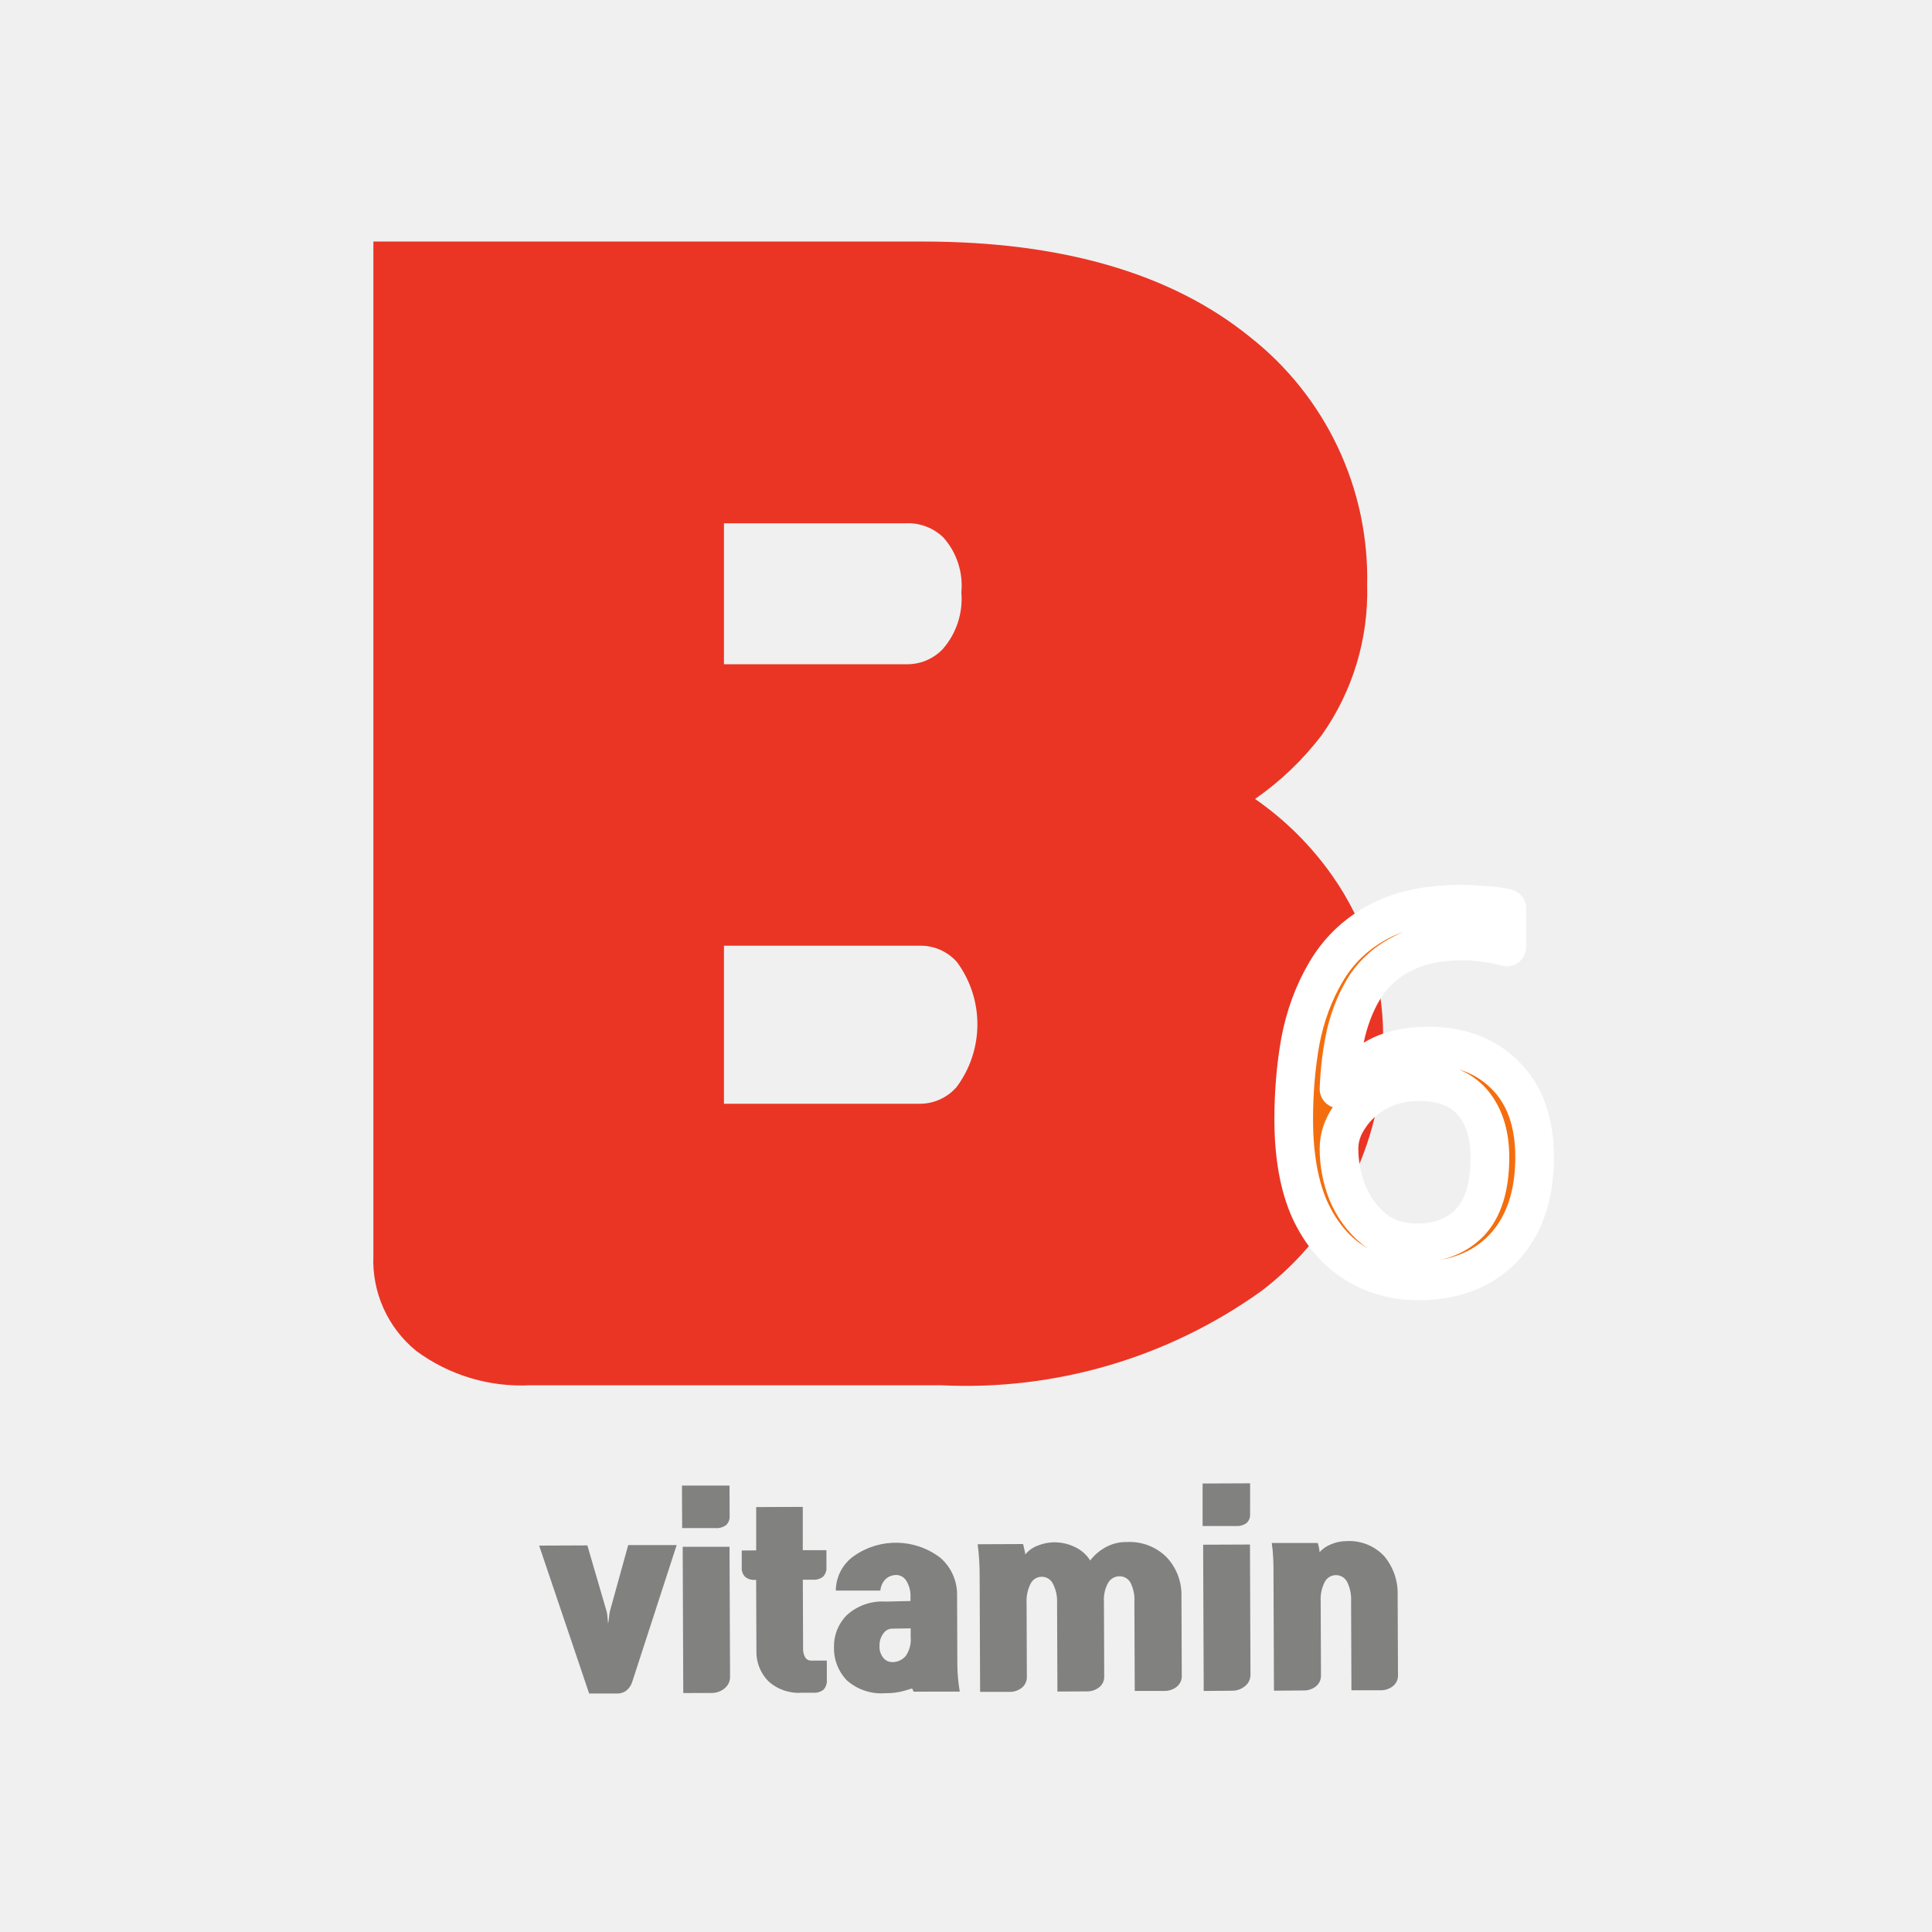
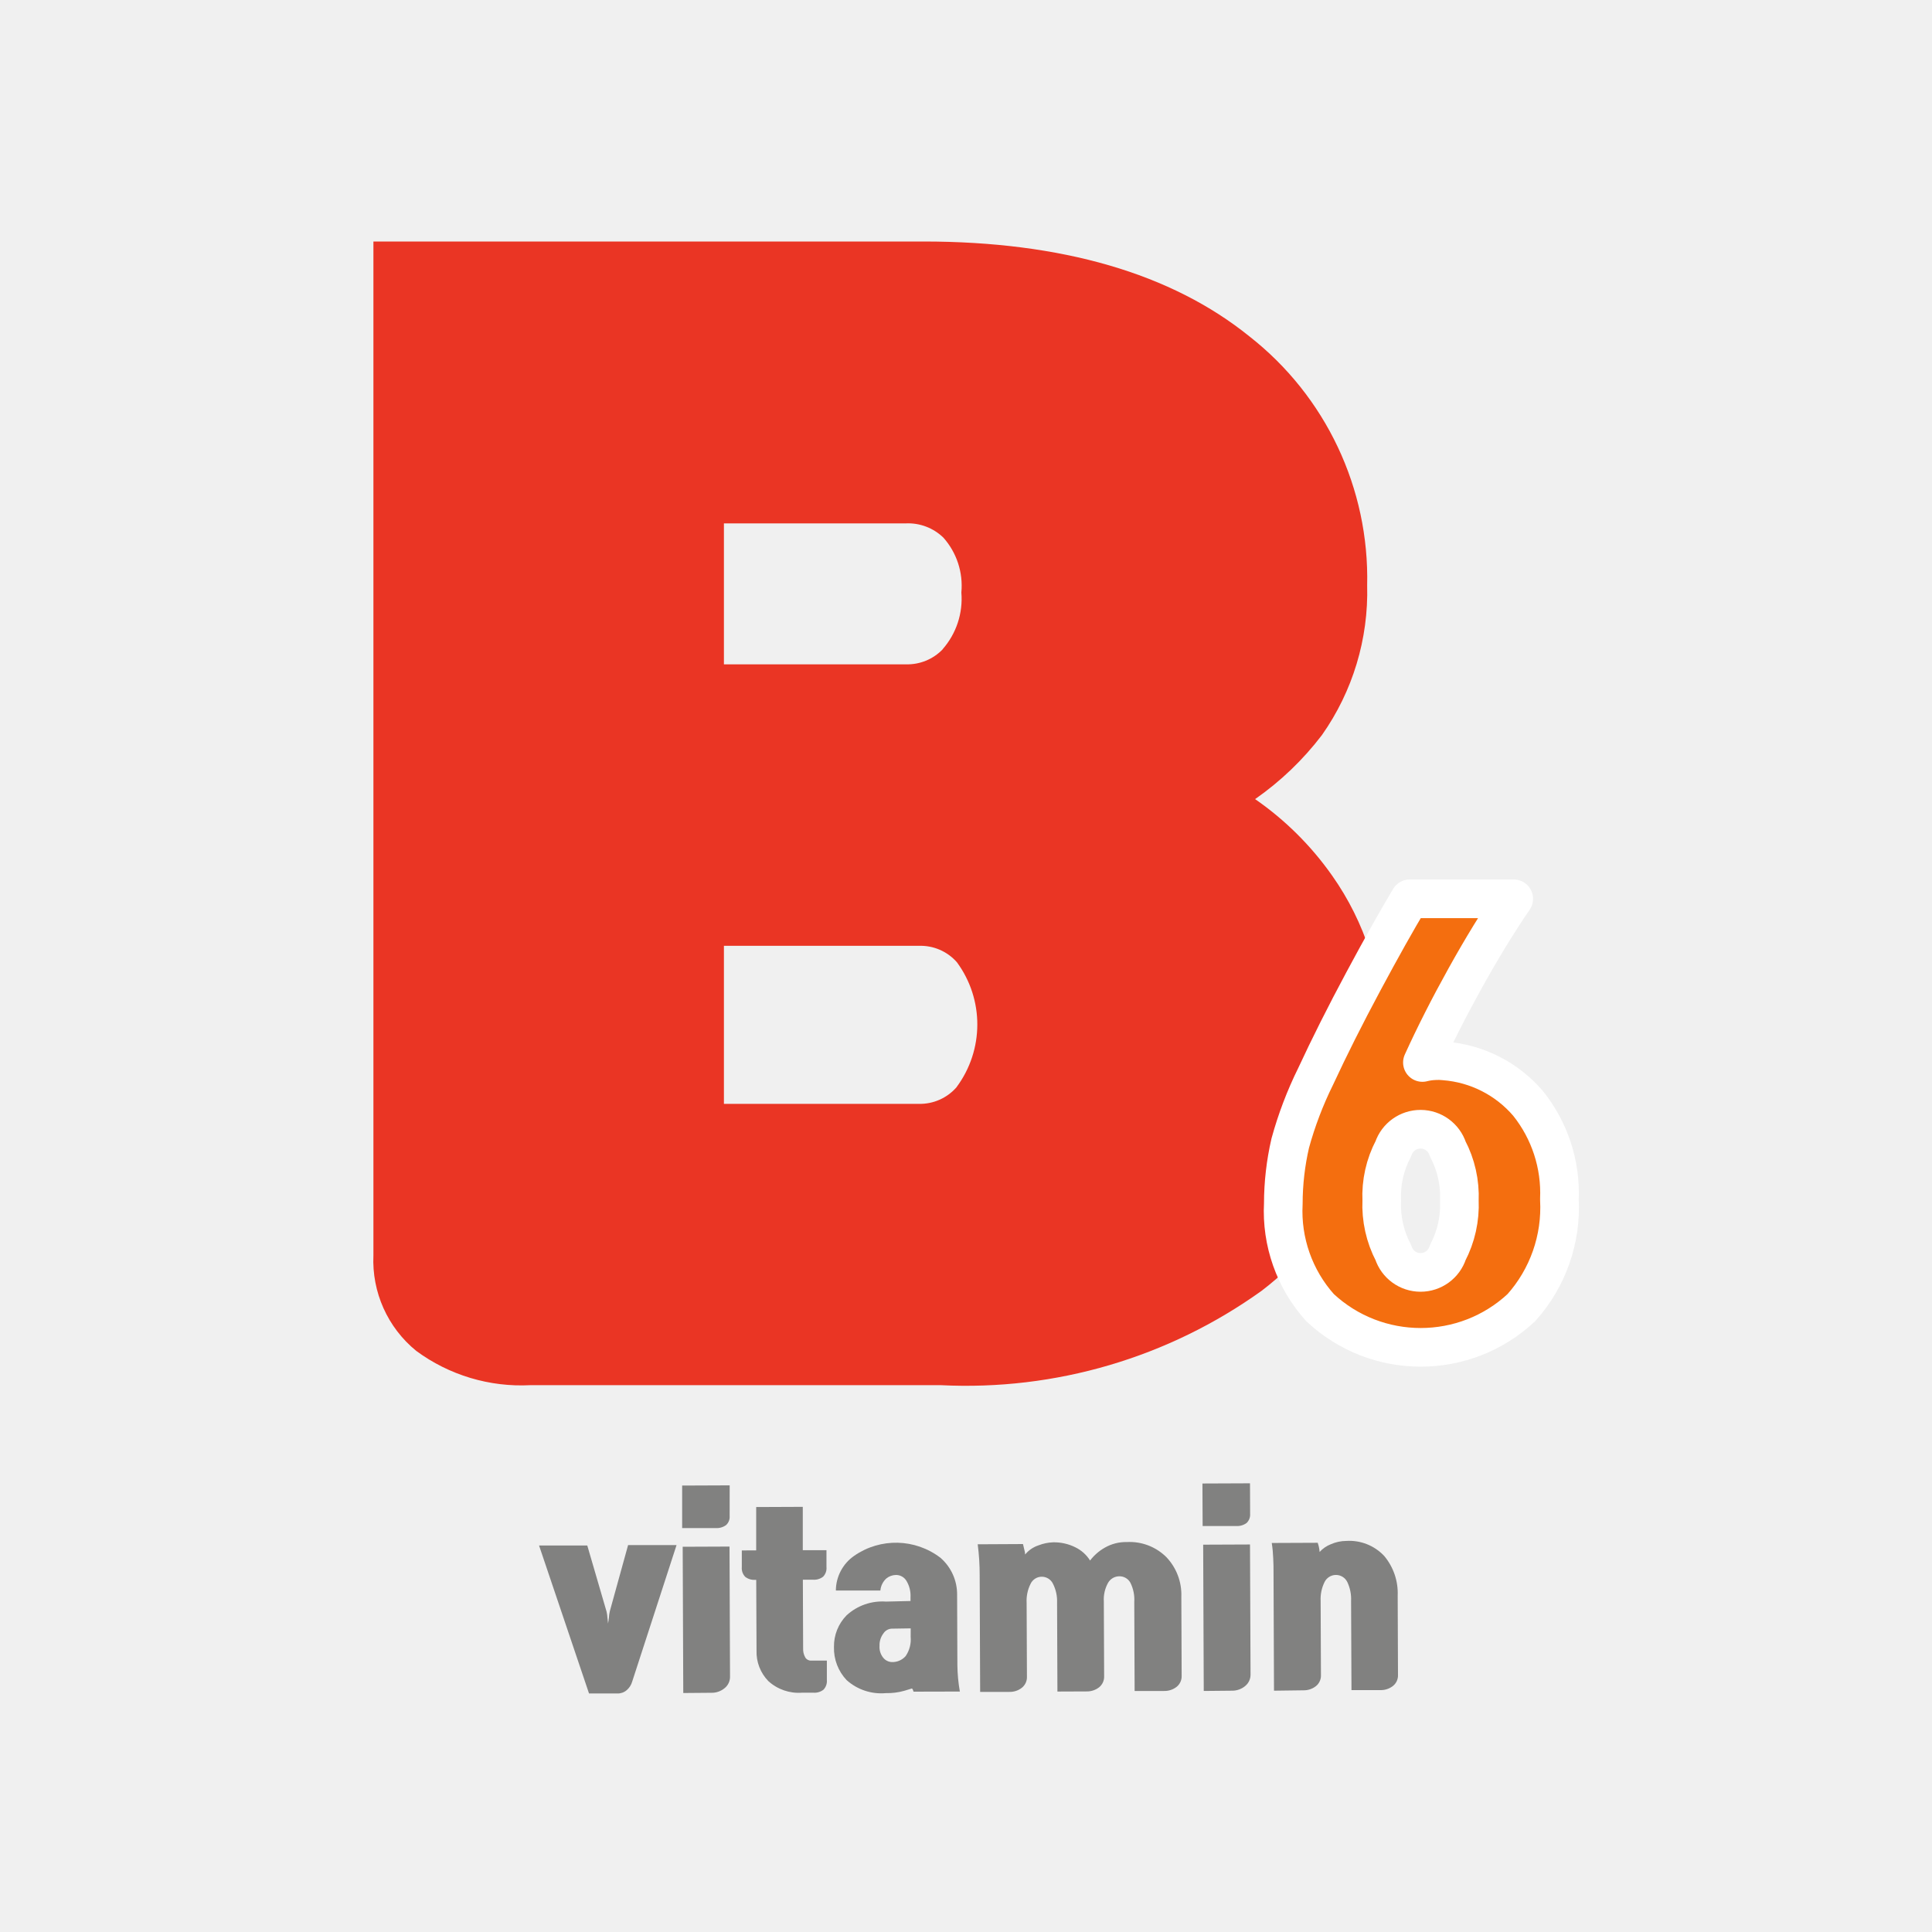
<svg xmlns="http://www.w3.org/2000/svg" width="50" height="50" viewBox="0 0 50 50">
  <defs>
    <style>
-             .cls-1{fill:none}.cls-2{fill:#ea3524}.cls-3{fill:#f46e0f;stroke:#fff;stroke-linecap:round;stroke-linejoin:round;font-size:13.281px;font-family:TmonMonsoriBlack,TmonMonsori;letter-spacing:-.2em}.cls-4{fill:#818180}
+             .cls-1{fill:none}.cls-2{fill:#ea3524}.cls-3{fill:#f46e0f;stroke:#fff;stroke-linecap:round;stroke-linejoin:round}.cls-4{fill:#818180}
        </style>
  </defs>
-   <g id="그룹_2645" data-name="그룹 2645" transform="translate(-2307.189 -207.713)">
-     <path id="사각형_2758" d="M0 0h50v50H0z" class="cls-1" data-name="사각형 2758" transform="translate(2307.188 207.713)" />
-     <g id="그룹_2644" data-name="그룹 2644">
-       <g id="그룹_2642" data-name="그룹 2642">
-         <g id="그룹_2641" data-name="그룹 2641">
-           <g id="그룹_2640" data-name="그룹 2640">
-             <g id="그룹_2639" data-name="그룹 2639">
-               <path id="패스_2717" d="M2341.664 230.37a8.037 8.037 0 0 0-1.994-1.98 7.7 7.7 0 0 0 1.729-1.657 6.421 6.421 0 0 0 1.172-3.875 7.946 7.946 0 0 0-3.051-6.438c-2.014-1.628-4.85-2.456-8.437-2.456h-14.231V240.2a3.017 3.017 0 0 0 1.108 2.474 4.576 4.576 0 0 0 2.957.889h10.616a13.124 13.124 0 0 0 8.309-2.445 8.014 8.014 0 0 0 3.143-6.6 7.221 7.221 0 0 0-1.321-4.148zm-10.081-5.854a1.268 1.268 0 0 1-.95.387h-4.708v-3.648h4.708a1.316 1.316 0 0 1 .972.369 1.874 1.874 0 0 1 .464 1.419 1.974 1.974 0 0 1-.486 1.473zm.365 11.326a1.257 1.257 0 0 1-.979.436h-5.044v-4.09h5.044a1.256 1.256 0 0 1 .986.423 2.717 2.717 0 0 1-.007 3.231z" class="cls-2" data-name="패스 2717" />
+   <g id="그룹_3415" data-name="그룹 3415" transform="translate(-36.665 -140.04)">
+     <path id="사각형_3082" d="M0 0h50v50H0z" class="cls-1" data-name="사각형 3082" transform="translate(36.665 140.04)" />
+     <g id="그룹_3414" data-name="그룹 3414">
+       <g id="그룹_3412" data-name="그룹 3412">
+         <g id="그룹_3409" data-name="그룹 3409">
+           <g id="그룹_3408" data-name="그룹 3408">
+             <g id="그룹_3407" data-name="그룹 3407">
+               <path id="패스_3952" d="M71.14 162.7a8.011 8.011 0 0 0-1.993-1.979 7.74 7.74 0 0 0 1.729-1.657 6.428 6.428 0 0 0 1.171-3.875A7.951 7.951 0 0 0 69 148.746c-2.015-1.627-4.851-2.456-8.437-2.456H46.329v26.237A3.016 3.016 0 0 0 47.436 175a4.581 4.581 0 0 0 2.958.888H61.01a13.127 13.127 0 0 0 8.308-2.444 8.017 8.017 0 0 0 3.144-6.606 7.226 7.226 0 0 0-1.322-4.138zm-10.08-5.854a1.271 1.271 0 0 1-.95.387H55.4v-3.648h4.71a1.31 1.31 0 0 1 .971.37 1.875 1.875 0 0 1 .464 1.419 1.976 1.976 0 0 1-.485 1.468zm.364 11.327a1.258 1.258 0 0 1-.979.435H55.4v-4.09h5.043a1.253 1.253 0 0 1 .986.424 2.717 2.717 0 0 1-.007 3.231z" class="cls-2" data-name="패스 3952" />
            </g>
          </g>
        </g>
-         <text id="_6" class="cls-3" data-name="6" transform="translate(2339.936 240.722)">
-           <tspan x="0" y="0">6</tspan>
-         </text>
+         <g id="그룹_3411" data-name="그룹 3411">
+           <g id="그룹_3410" data-name="그룹 3410">
+             <path id="패스_3953" d="M73.477 167.537a1.5 1.5 0 0 1 .318-.046 1.388 1.388 0 0 1 .252.006 3.166 3.166 0 0 1 2.165 1.1 3.708 3.708 0 0 1 .81 2.483 3.881 3.881 0 0 1-.983 2.8 3.816 3.816 0 0 1-5.213 0 3.735 3.735 0 0 1-.949-2.69 7 7 0 0 1 .18-1.567 9.681 9.681 0 0 1 .657-1.726q.53-1.143 1.235-2.458t1.2-2.138h2.691q-.61.891-1.248 2.039t-1.115 2.197zm.956 3.573a2.629 2.629 0 0 0-.3-1.335.742.742 0 0 0-1.408-.006 2.607 2.607 0 0 0-.3 1.341 2.65 2.65 0 0 0 .3 1.348.74.74 0 0 0 1.408 0 2.66 2.66 0 0 0 .3-1.348z" class="cls-3" data-name="패스 3953" />
+           </g>
+         </g>
      </g>
-       <g id="그룹_2643" data-name="그룹 2643">
-         <path id="패스_2718" d="M2322.927 249.731a1.354 1.354 0 0 0 .023-.159 1.4 1.4 0 0 1 .023-.16l.474-1.712h1.254l-1.15 3.539a.466.466 0 0 1-.141.217.364.364 0 0 1-.242.085h-.732l-1.294-3.828 1.248-.005.5 1.714a.9.9 0 0 1 .022.159c.006.075.011.125.015.15z" class="cls-4" data-name="패스 2718" />
-         <path id="패스_2719" d="M2326.072 246.946a.3.3 0 0 1-.09.235.413.413 0 0 1-.275.079h-.864l-.005-1.1h1.231zm-1.2 4.583l-.015-3.786h1.212l.014 3.366a.375.375 0 0 1-.143.3.519.519 0 0 1-.335.118z" class="cls-4" data-name="패스 2719" />
-         <path id="패스_2720" d="M2326.759 247.837v-1.121l1.206-.005v1.121h.612v.432a.323.323 0 0 1-.086.252.379.379 0 0 1-.26.08h-.265l.007 1.775a.432.432 0 0 0 .056.238.17.17 0 0 0 .149.08h.409v.5a.33.33 0 0 1-.086.253.387.387 0 0 1-.261.079h-.3a1.164 1.164 0 0 1-.868-.3 1.08 1.08 0 0 1-.307-.791l-.007-1.83h-.023a.372.372 0 0 1-.261-.077.316.316 0 0 1-.089-.251v-.432z" class="cls-4" data-name="패스 2720" />
-         <path id="패스_2721" d="M2330.83 251.493a.166.166 0 0 0-.03-.072h-.006v-.011l-.2.06a1.66 1.66 0 0 1-.48.062 1.343 1.343 0 0 1-1.016-.338 1.2 1.2 0 0 1-.326-.857 1.144 1.144 0 0 1 .327-.82 1.367 1.367 0 0 1 1.018-.355l.635-.015v-.1a.745.745 0 0 0-.106-.422.315.315 0 0 0-.268-.152.417.417 0 0 0-.249.088.484.484 0 0 0-.157.316h-1.152a1.1 1.1 0 0 1 .476-.9 1.888 1.888 0 0 1 2.232.054 1.253 1.253 0 0 1 .43.952l.007 1.824a4.245 4.245 0 0 0 .063.684zm-.073-1.638l-.5.008a.276.276 0 0 0-.206.124.5.5 0 0 0-.1.322.445.445 0 0 0 .1.311.3.3 0 0 0 .217.108.452.452 0 0 0 .359-.155.746.746 0 0 0 .13-.495z" class="cls-4" data-name="패스 2721" />
-         <path id="패스_2722" d="M2334.555 251.49l-.009-2.3a.979.979 0 0 0-.107-.489.322.322 0 0 0-.582.005.98.98 0 0 0-.1.487l.007 1.907a.352.352 0 0 1-.13.292.5.5 0 0 1-.324.106h-.756l-.012-3.011a6.174 6.174 0 0 0-.051-.809l1.176-.005.033.144a.538.538 0 0 1 .022.126.759.759 0 0 1 .341-.236 1.148 1.148 0 0 1 .384-.079 1.222 1.222 0 0 1 .576.129.933.933 0 0 1 .38.341 1.266 1.266 0 0 1 .379-.331 1.1 1.1 0 0 1 .573-.147 1.354 1.354 0 0 1 1.024.392 1.416 1.416 0 0 1 .386 1.024l.008 2.041a.348.348 0 0 1-.132.291.5.5 0 0 1-.322.106h-.763l-.009-2.3a.986.986 0 0 0-.1-.5.32.32 0 0 0-.289-.167.335.335 0 0 0-.29.169.881.881 0 0 0-.109.487l.007 1.926a.349.349 0 0 1-.13.291.5.5 0 0 1-.324.106z" class="cls-4" data-name="패스 2722" />
-         <path id="패스_2723" d="M2339.541 246.893a.289.289 0 0 1-.089.234.411.411 0 0 1-.276.079h-.864v-1.1l1.23-.005zm-1.2 4.582l-.015-3.785 1.212-.005.013 3.366a.371.371 0 0 1-.142.3.518.518 0 0 1-.336.118z" class="cls-4" data-name="패스 2723" />
-         <path id="패스_2724" d="M2340.159 251.468l-.012-3.006c0-.156 0-.295-.007-.417a3.83 3.83 0 0 0-.038-.4h1.189a.968.968 0 0 1 .036.137.737.737 0 0 1 .012.1.785.785 0 0 1 .291-.2 1 1 0 0 1 .4-.085 1.235 1.235 0 0 1 .982.389 1.5 1.5 0 0 1 .348 1.027l.009 2.046a.353.353 0 0 1-.131.292.505.505 0 0 1-.324.106h-.75l-.009-2.31a1.019 1.019 0 0 0-.1-.491.327.327 0 0 0-.587.008.973.973 0 0 0-.1.486l.008 1.914a.353.353 0 0 1-.131.292.5.5 0 0 1-.324.106z" class="cls-4" data-name="패스 2724" />
+       <g id="그룹_3413" data-name="그룹 3413">
+         <path id="패스_3954" d="M52.4 182.057a1.262 1.262 0 0 0 .024-.159 1 1 0 0 1 .023-.159l.473-1.712h1.254l-1.15 3.539a.452.452 0 0 1-.141.216.353.353 0 0 1-.241.085h-.733l-1.293-3.829h1.248l.5 1.714a.923.923 0 0 1 .022.159q.014.11.014.146z" class="cls-4" data-name="패스 3954" />
+         <path id="패스_3955" d="M55.548 179.273a.287.287 0 0 1-.09.234.408.408 0 0 1-.275.079h-.864v-1.1l1.23-.005zm-1.2 4.582l-.015-3.785 1.212-.005.013 3.366a.373.373 0 0 1-.142.3.518.518 0 0 1-.336.118z" class="cls-4" data-name="패스 3955" />
+         <path id="패스_3956" d="M56.235 180.164v-1.122l1.206-.005v1.122h.613v.433a.319.319 0 0 1-.086.252.379.379 0 0 1-.26.079h-.265l.007 1.776a.436.436 0 0 0 .056.237.167.167 0 0 0 .15.08h.408v.5a.324.324 0 0 1-.086.252.379.379 0 0 1-.26.079h-.3a1.163 1.163 0 0 1-.868-.3 1.081 1.081 0 0 1-.306-.791l-.008-1.83h-.023a.38.38 0 0 1-.261-.077.32.32 0 0 1-.089-.252v-.432z" class="cls-4" data-name="패스 3956" />
+         <path id="패스_3957" d="M60.307 183.82c-.012-.044-.023-.068-.031-.072h-.006v-.012l-.2.061a1.627 1.627 0 0 1-.479.061 1.342 1.342 0 0 1-1.016-.337 1.2 1.2 0 0 1-.327-.857 1.142 1.142 0 0 1 .327-.82 1.365 1.365 0 0 1 1.018-.355l.636-.015v-.1a.739.739 0 0 0-.106-.423.313.313 0 0 0-.268-.151.405.405 0 0 0-.249.088.48.48 0 0 0-.157.315h-1.152a1.1 1.1 0 0 1 .476-.9 1.894 1.894 0 0 1 2.233.054 1.253 1.253 0 0 1 .429.952l.007 1.824a4.194 4.194 0 0 0 .064.684zm-.073-1.638l-.5.008a.27.27 0 0 0-.207.124.5.5 0 0 0-.1.321.438.438 0 0 0 .1.312.3.3 0 0 0 .216.107.455.455 0 0 0 .36-.154.763.763 0 0 0 .13-.5z" class="cls-4" data-name="패스 3957" />
+         <path id="패스_3958" d="M64.031 183.817l-.009-2.3a.991.991 0 0 0-.106-.489.321.321 0 0 0-.582.006.973.973 0 0 0-.1.486l.008 1.908a.35.35 0 0 1-.131.291.5.5 0 0 1-.324.107h-.756l-.012-3.012a6.142 6.142 0 0 0-.051-.808L63.14 180l.034.144a.532.532 0 0 1 .022.126.746.746 0 0 1 .341-.235 1.146 1.146 0 0 1 .383-.08 1.229 1.229 0 0 1 .577.13.93.93 0 0 1 .379.341 1.261 1.261 0 0 1 .38-.332 1.1 1.1 0 0 1 .572-.146 1.347 1.347 0 0 1 1.024.392 1.411 1.411 0 0 1 .386 1.024l.008 2.04a.351.351 0 0 1-.131.292.508.508 0 0 1-.323.106h-.763l-.009-2.3a.981.981 0 0 0-.1-.5.32.32 0 0 0-.288-.168.338.338 0 0 0-.291.17.884.884 0 0 0-.109.486l.008 1.926a.354.354 0 0 1-.131.292.51.51 0 0 1-.324.106z" class="cls-4" data-name="패스 3958" />
+         <path id="패스_3959" d="M69.018 179.219a.3.3 0 0 1-.09.235.414.414 0 0 1-.275.079h-.864l-.005-1.1 1.231-.005zm-1.2 4.583l-.015-3.786 1.212-.005.014 3.366a.375.375 0 0 1-.143.3.519.519 0 0 1-.335.118z" class="cls-4" data-name="패스 3959" />
+         <path id="패스_3960" d="M69.636 183.795l-.012-3.006c0-.156 0-.295-.008-.417a3.379 3.379 0 0 0-.038-.4l1.189-.005a.874.874 0 0 1 .037.138.721.721 0 0 1 .012.1.773.773 0 0 1 .29-.2 1 1 0 0 1 .4-.086 1.237 1.237 0 0 1 .982.389 1.5 1.5 0 0 1 .349 1.028l.008 2.046a.35.35 0 0 1-.131.291.509.509 0 0 1-.324.107h-.749l-.01-2.31a1.026 1.026 0 0 0-.1-.492.328.328 0 0 0-.588.008.991.991 0 0 0-.1.487l.008 1.914a.35.35 0 0 1-.131.291.507.507 0 0 1-.324.107z" class="cls-4" data-name="패스 3960" />
      </g>
    </g>
  </g>
</svg>
